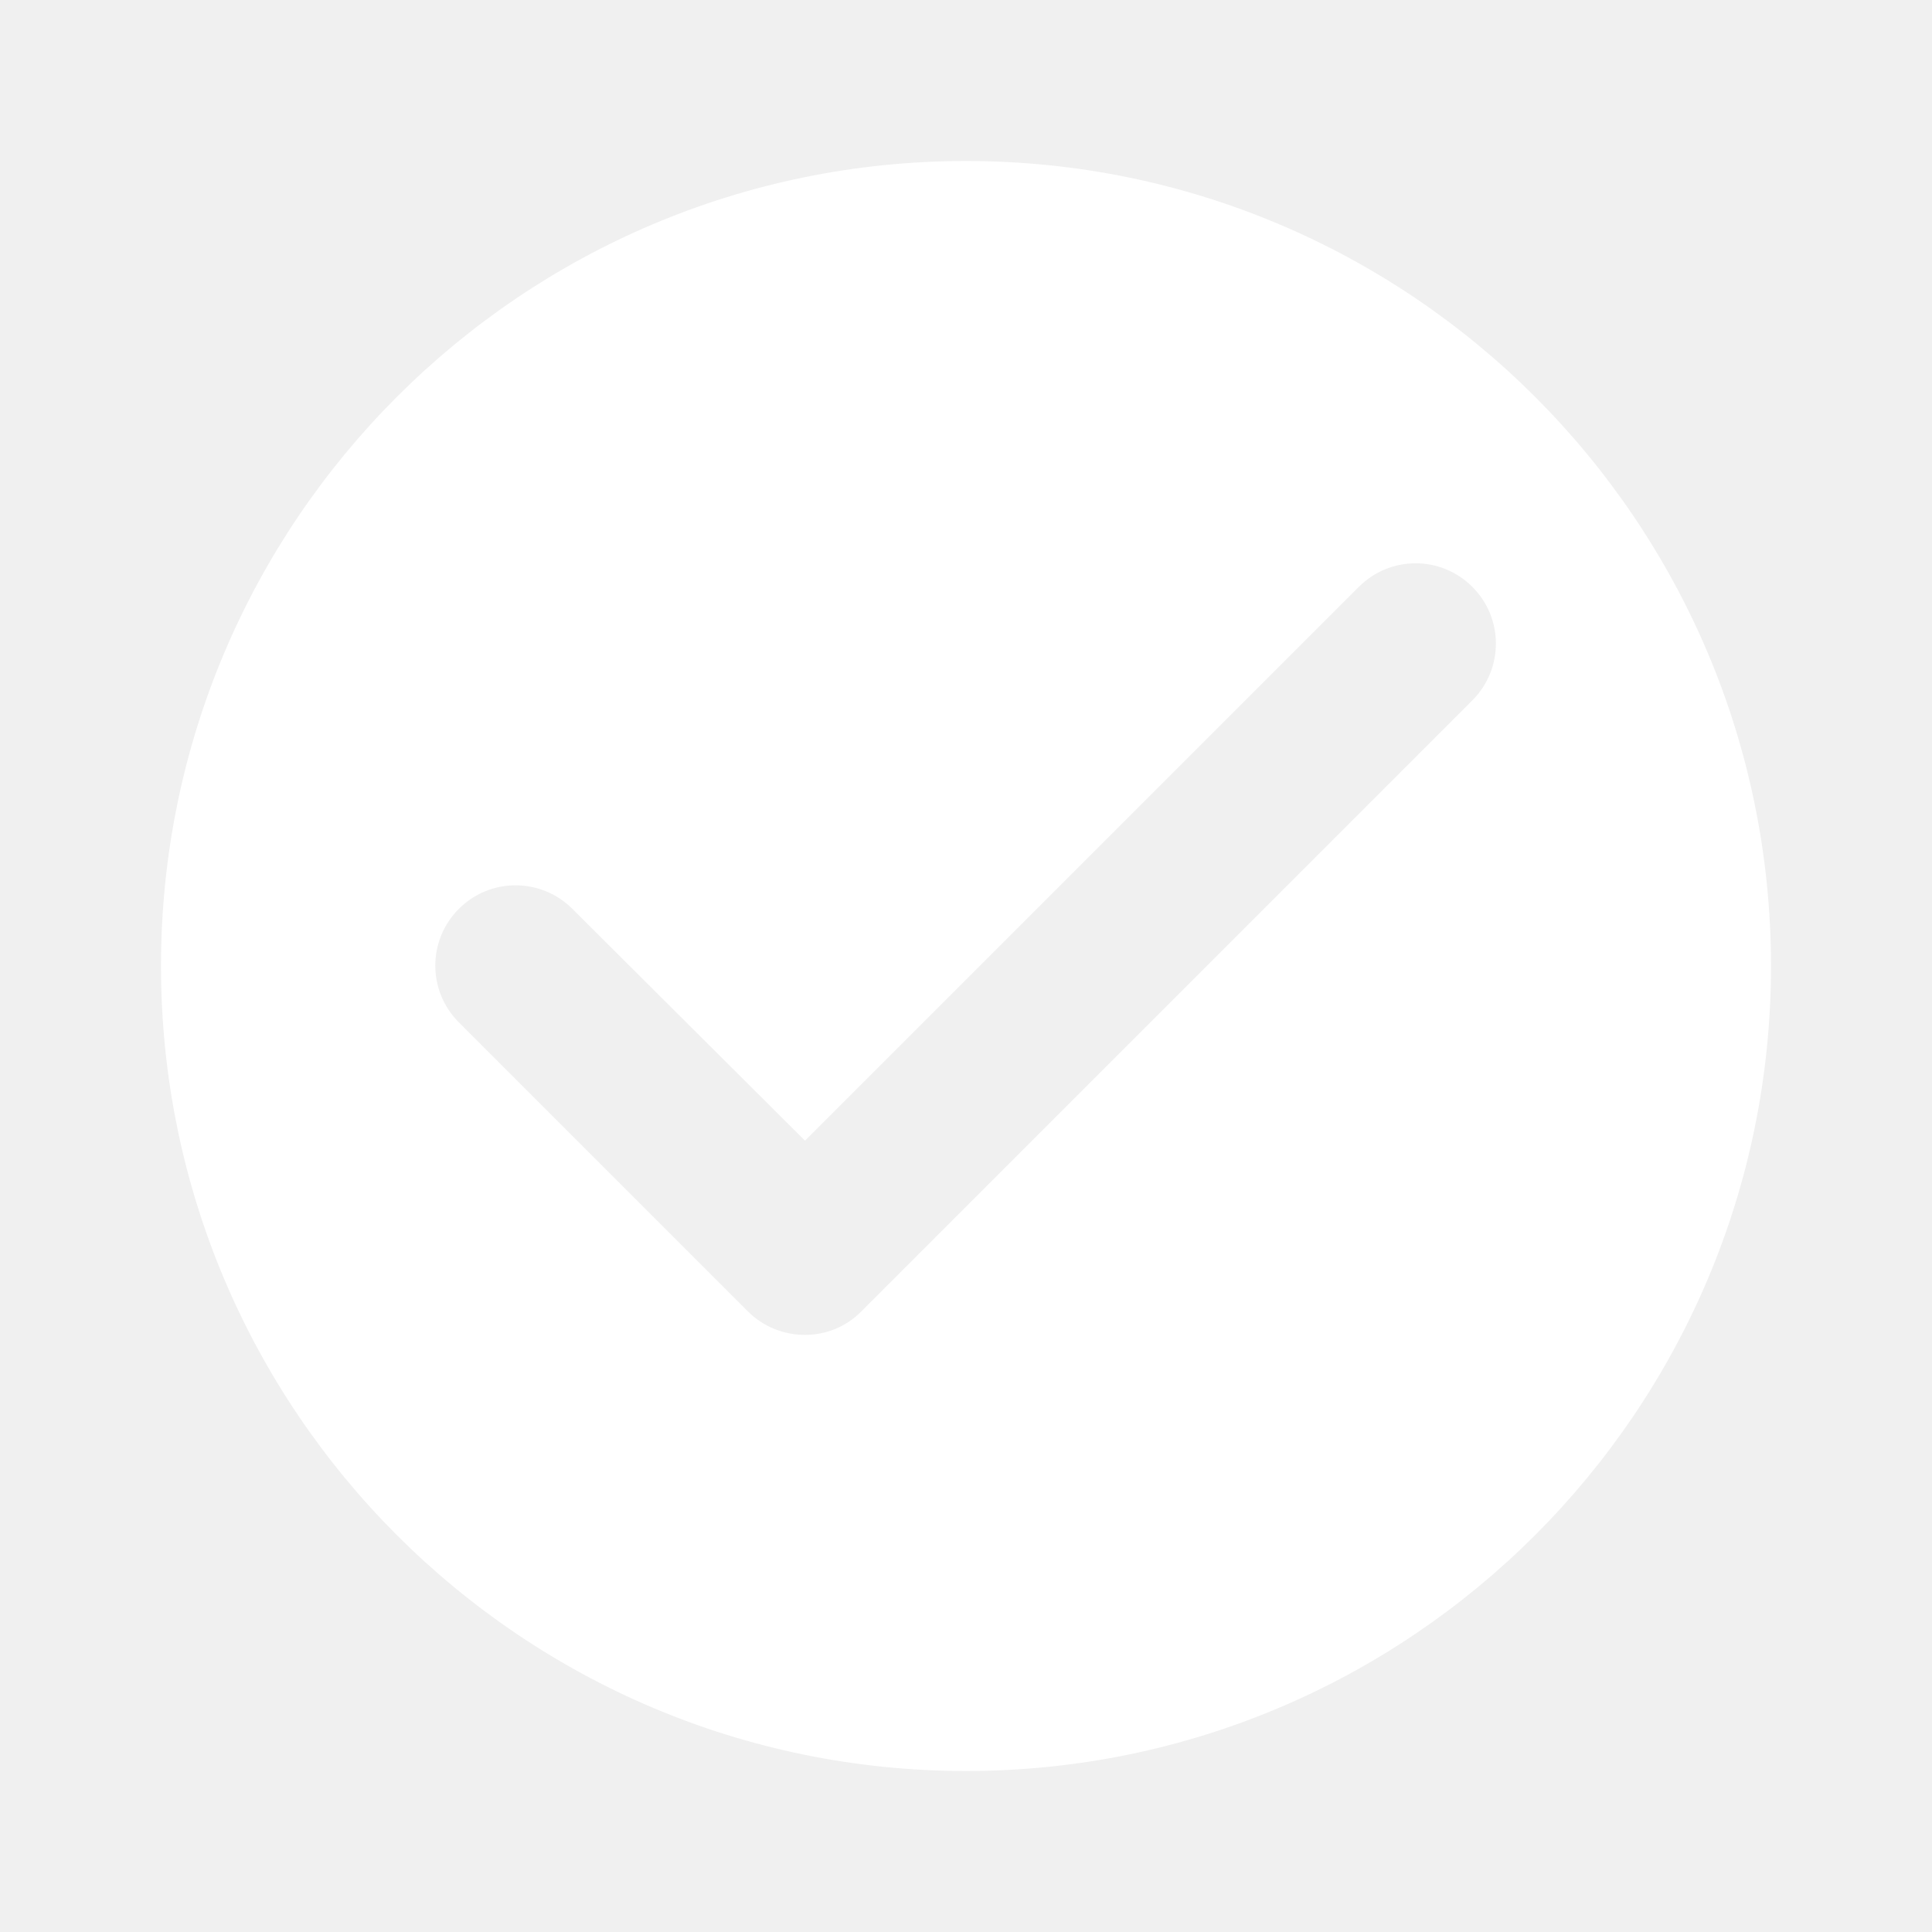
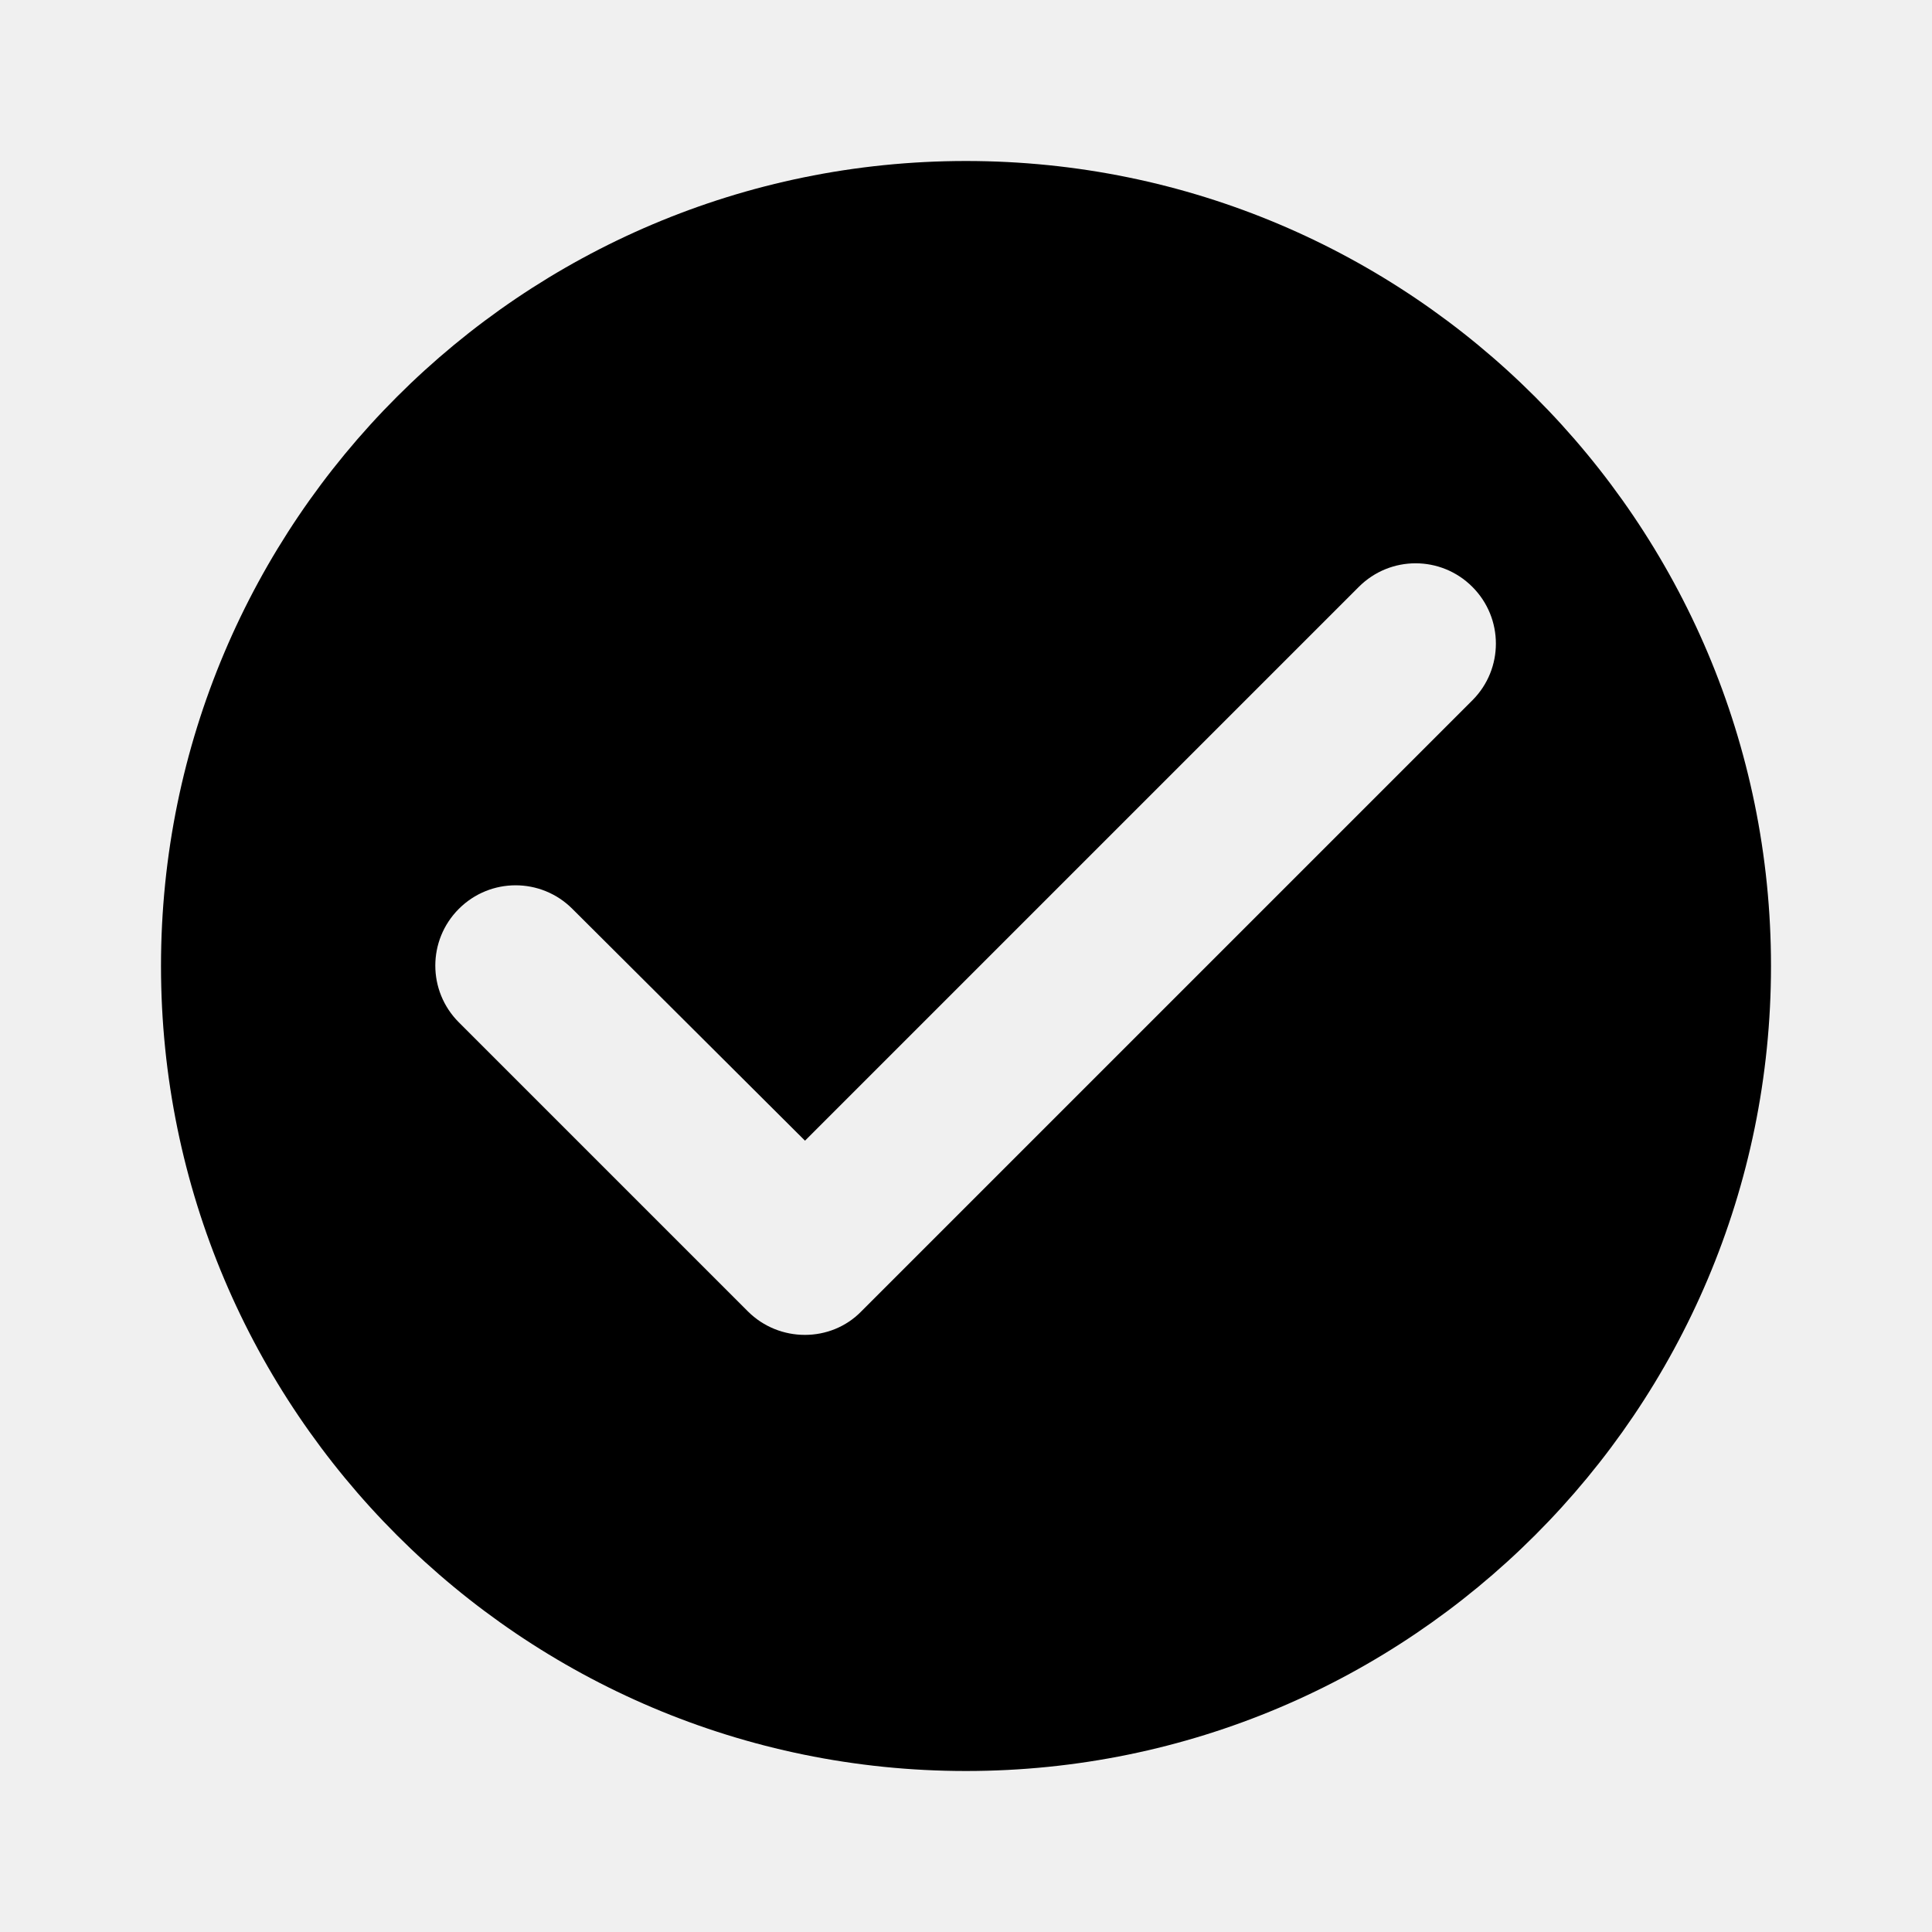
<svg xmlns="http://www.w3.org/2000/svg" viewBox="0 0 24 24" fill="none">
-   <path d="M12 2C6.48 2 2 6.48 2 12C2 17.52 6.48 22 12 22C17.52 22 22 17.52 22 12C22 6.48 17.52 2 12 2ZM9.29 16.29L5.7 12.7C5.31 12.31 5.31 11.68 5.7 11.29C6.09 10.9 6.72 10.9 7.11 11.29L10 14.17L16.88 7.29C17.27 6.9 17.9 6.9 18.29 7.29C18.68 7.68 18.68 8.31 18.29 8.7L10.7 16.29C10.32 16.68 9.68 16.68 9.29 16.29Z" fill="white" />
+   <path d="M12 2C6.48 2 2 6.48 2 12C2 17.52 6.48 22 12 22C17.52 22 22 17.52 22 12C22 6.48 17.52 2 12 2ZM9.29 16.29L5.7 12.7C5.31 12.31 5.31 11.68 5.7 11.29C6.09 10.9 6.72 10.9 7.11 11.29L10 14.17L16.88 7.29C17.27 6.9 17.9 6.9 18.29 7.29C18.68 7.68 18.68 8.31 18.29 8.7L10.7 16.29C10.32 16.68 9.68 16.68 9.29 16.29Z" fill="currentColor" />
</svg>
